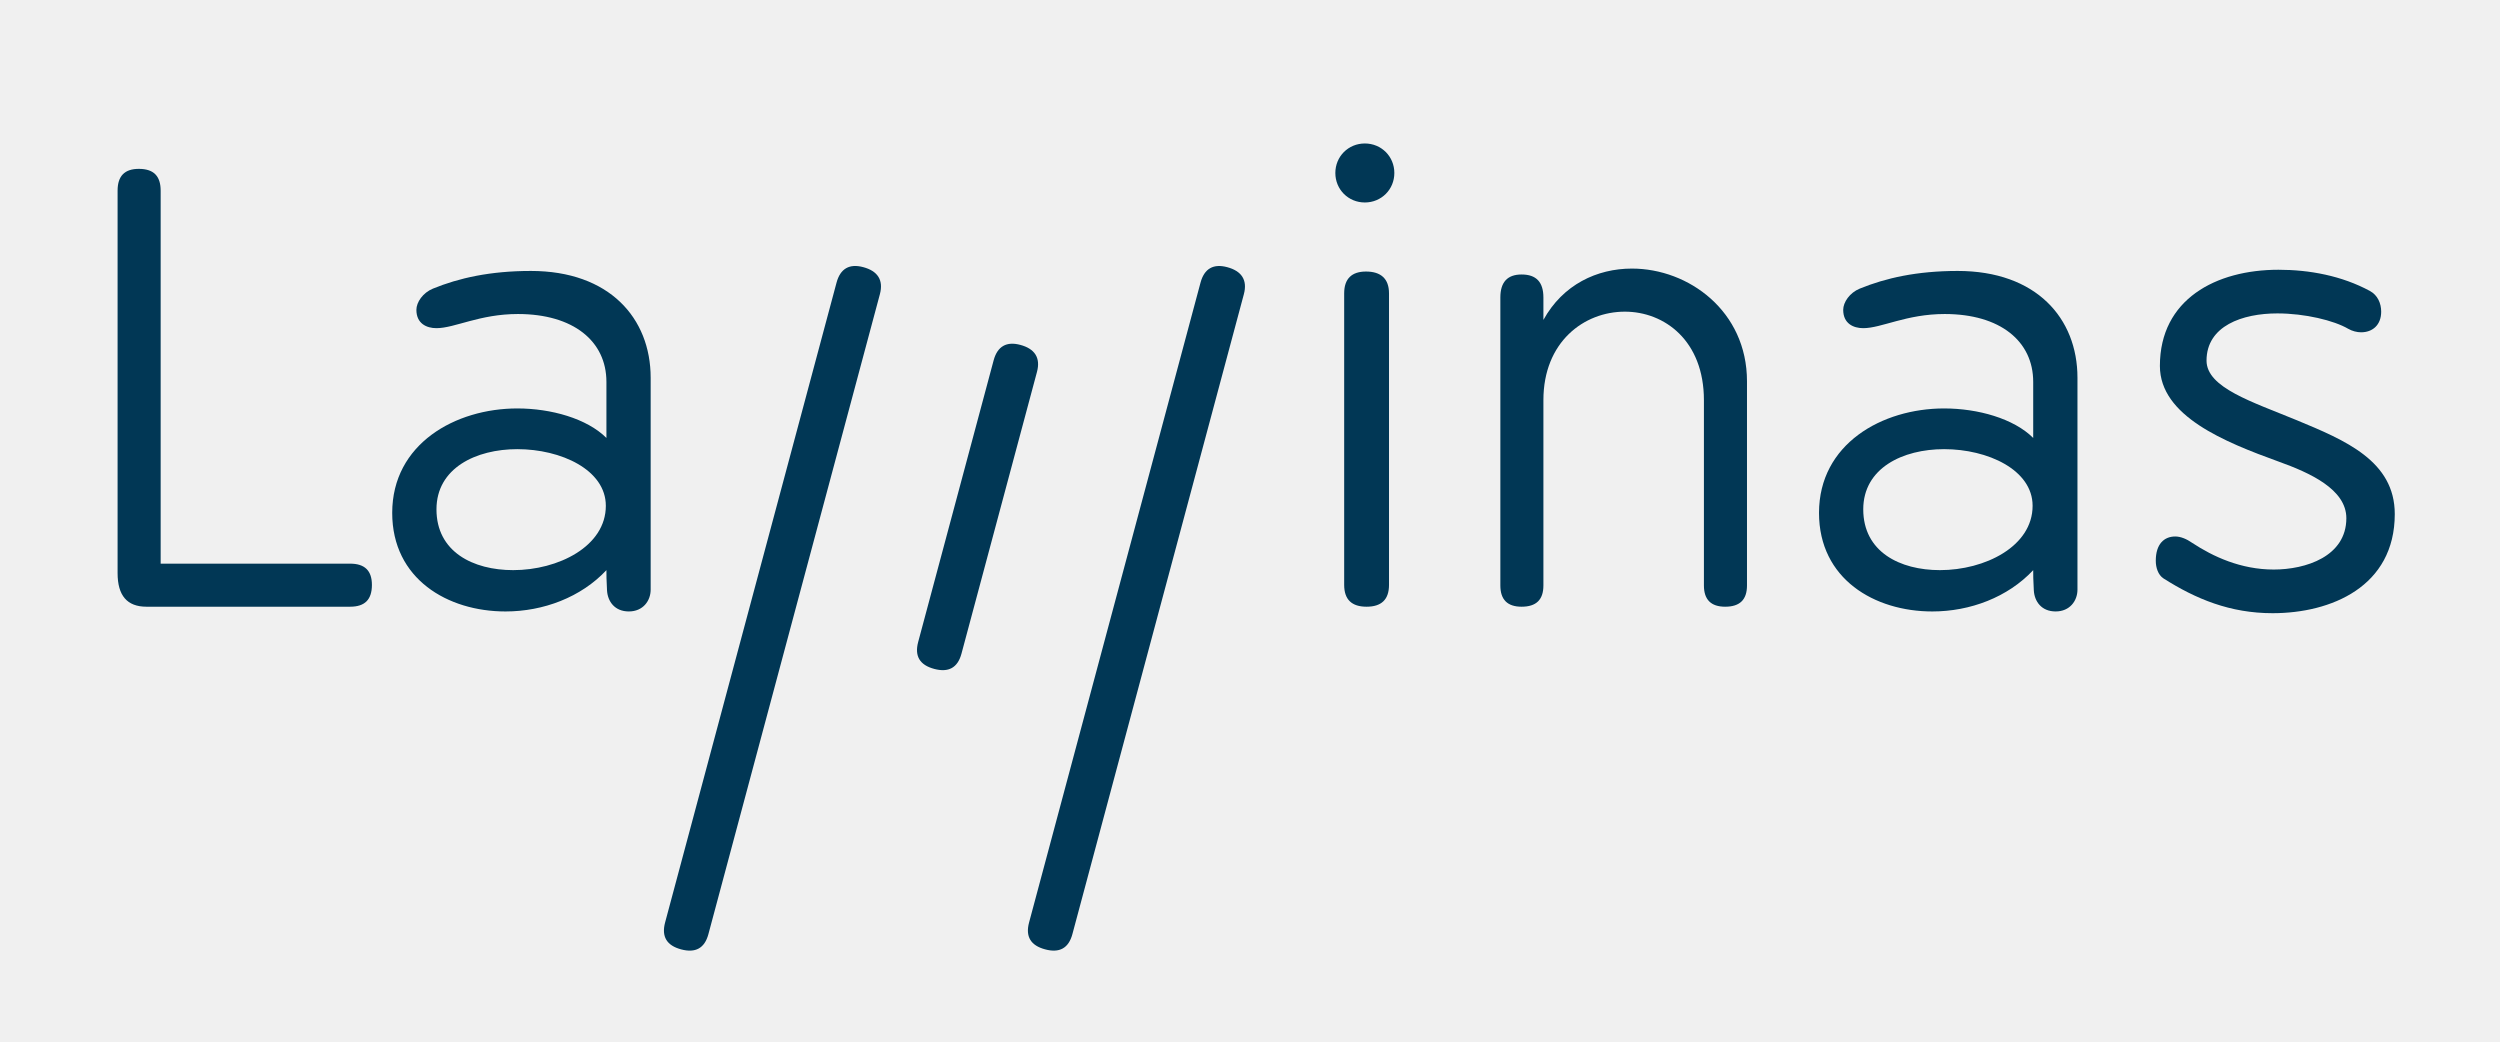
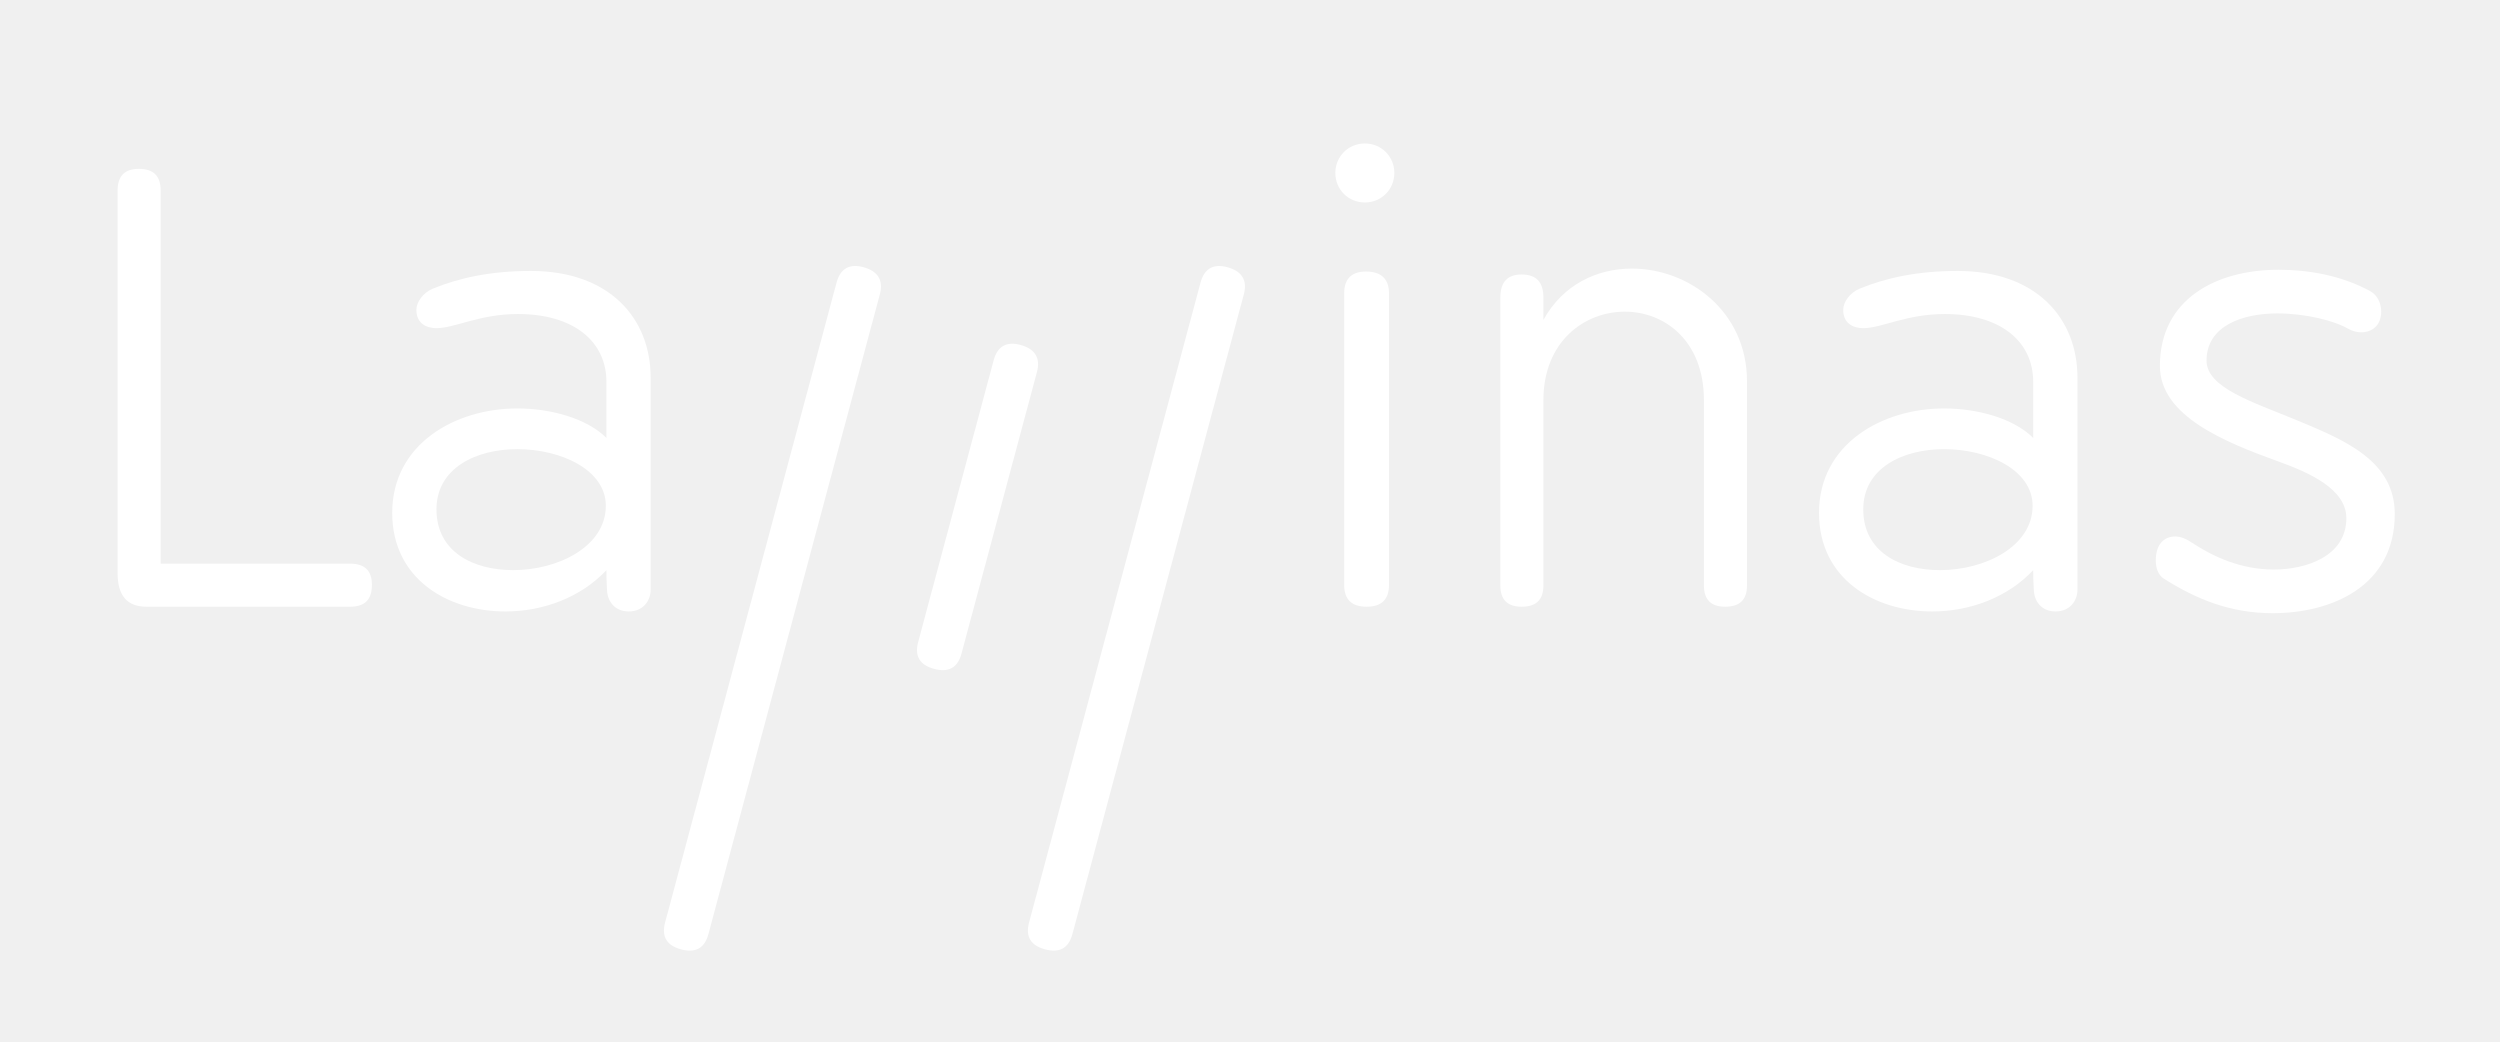
<svg xmlns="http://www.w3.org/2000/svg" version="1.1" id="Layer_1" x="0px" y="0px" width="170.08px" height="70.87px" viewBox="0 0 170.08 70.87" enable-background="new 0 0 170.08 70.87" xml:space="preserve">
  <g>
    <g>
-       <path fill="#013755" d="M56.912,19.227c0.26-0.968,0.889-1.301,1.818-1.052c0.971,0.26,1.391,0.872,1.13,1.842L48.195,63.548    c-0.258,0.97-0.887,1.3-1.858,1.04c-0.969-0.26-1.348-0.86-1.089-1.83L56.912,19.227z" />
+       <path fill="#FFFFFF" d="M56.912,19.227c0.26-0.968,0.889-1.301,1.818-1.052c0.971,0.26,1.391,0.872,1.13,1.842L48.195,63.548    c-0.258,0.97-0.887,1.3-1.858,1.04c-0.969-0.26-1.348-0.86-1.089-1.83L56.912,19.227z" />
    </g>
    <g>
-       <path fill="#013755" d="M81.674,19.227c0.261-0.97,0.89-1.3,1.82-1.05c0.969,0.26,1.389,0.871,1.128,1.84L72.958,63.548    c-0.26,0.97-0.888,1.3-1.858,1.038c-0.969-0.259-1.35-0.858-1.09-1.828L81.674,19.227z" />
+       <path fill="#FFFFFF" d="M81.674,19.227c0.261-0.97,0.89-1.3,1.82-1.05c0.969,0.26,1.389,0.871,1.128,1.84L72.958,63.548    c-0.26,0.97-0.888,1.3-1.858,1.038c-0.969-0.259-1.35-0.858-1.09-1.828L81.674,19.227z" />
    </g>
    <g>
-       <path fill="#013755" d="M8,12.973c0-1.004,0.482-1.485,1.445-1.485c1.003,0,1.485,0.481,1.485,1.485v25.373h12.887    c1.004,0,1.485,0.482,1.485,1.445c0,1.004-0.481,1.485-1.485,1.485H9.967C8.643,41.276,8,40.514,8,38.988V12.973z" />
-       <path fill="#013755" d="M36.117,18.433c5.339,0,8.149,3.211,8.149,7.266v14.414c0,0.763-0.522,1.485-1.485,1.485    s-1.445-0.683-1.485-1.445s-0.04-1.004-0.04-1.365c-1.727,1.847-4.296,2.811-6.865,2.811c-3.934,0-7.708-2.208-7.708-6.706    c0-4.697,4.296-7.106,8.511-7.106c2.289,0,4.737,0.683,6.062,2.007V25.98c0-2.77-2.249-4.617-6.022-4.617    c-2.61,0-4.296,0.963-5.541,0.963c-0.682,0-1.365-0.321-1.365-1.245c0-0.522,0.441-1.164,1.124-1.445    C31.219,18.914,33.347,18.433,36.117,18.433z M34.913,38.787c3.051,0,6.303-1.605,6.303-4.376c0-2.449-3.051-3.854-6.022-3.854    c-2.81,0-5.5,1.285-5.5,4.095C29.693,37.543,32.183,38.787,34.913,38.787z" />
-       <path fill="#013755" d="M92.853,9.761c1.124,0,2.007,0.883,2.007,2.007s-0.883,2.007-2.007,2.007s-2.007-0.883-2.007-2.007    S91.729,9.761,92.853,9.761z M91.447,19.958c0-1.004,0.521-1.485,1.485-1.485c1.004,0,1.565,0.481,1.565,1.485v19.833    c0,1.004-0.521,1.485-1.525,1.485s-1.525-0.481-1.525-1.485V19.958z" />
-       <path fill="#013755" d="M102.072,20.239c0-1.043,0.481-1.565,1.445-1.565c1.003,0,1.484,0.522,1.484,1.565v1.526    c1.325-2.409,3.654-3.493,6.022-3.493c3.854,0,7.828,2.89,7.828,7.667v13.892c0,0.964-0.481,1.445-1.485,1.445    c-0.963,0-1.445-0.481-1.445-1.445V27.224c0-4.055-2.689-6.021-5.379-6.021c-2.771,0-5.541,2.047-5.541,6.021v12.607    c0,0.964-0.481,1.445-1.484,1.445c-0.964,0-1.445-0.481-1.445-1.445V20.239z" />
-       <path fill="#013755" d="M133.184,18.433c5.34,0,8.15,3.211,8.15,7.266v14.414c0,0.763-0.522,1.485-1.486,1.485    c-0.963,0-1.445-0.683-1.484-1.445c-0.041-0.763-0.041-1.004-0.041-1.365c-1.727,1.847-4.295,2.811-6.865,2.811    c-3.934,0-7.707-2.208-7.707-6.706c0-4.697,4.295-7.106,8.51-7.106c2.289,0,4.738,0.683,6.062,2.007V25.98    c0-2.77-2.248-4.617-6.021-4.617c-2.609,0-4.296,0.963-5.54,0.963c-0.683,0-1.365-0.321-1.365-1.245    c0-0.522,0.441-1.164,1.124-1.445C128.286,18.914,130.414,18.433,133.184,18.433z M131.979,38.787    c3.052,0,6.303-1.605,6.303-4.376c0-2.449-3.051-3.854-6.022-3.854c-2.81,0-5.499,1.285-5.499,4.095    C126.761,37.543,129.25,38.787,131.979,38.787z" />
-       <path fill="#013755" d="M154.689,38.747c2.168,0,4.938-0.884,4.938-3.494c0-1.967-2.488-3.091-4.617-3.854    c-3.652-1.325-8.068-3.091-8.068-6.503c0-4.537,3.813-6.544,8.068-6.544c2.088,0,4.297,0.401,6.223,1.445    c0.522,0.281,0.764,0.843,0.764,1.405c0,0.923-0.603,1.405-1.365,1.405c-0.281,0-0.602-0.08-0.883-0.241    c-0.964-0.562-2.932-1.044-4.818-1.044c-2.368,0-4.816,0.843-4.816,3.212c0,1.847,3.131,2.81,6.142,4.055    c3.292,1.365,6.664,2.77,6.664,6.383c0,4.939-4.335,6.745-8.31,6.745c-2.891,0-5.219-0.964-7.428-2.368    c-0.361-0.241-0.521-0.723-0.521-1.205c0-1.123,0.562-1.646,1.324-1.646c0.361,0,0.764,0.161,1.164,0.441    C150.555,37.863,152.441,38.747,154.689,38.747z" />
+       <path fill="#FFFFFF" d="M8,12.973c0-1.004,0.482-1.485,1.445-1.485c1.003,0,1.485,0.481,1.485,1.485v25.373h12.887    c1.004,0,1.485,0.482,1.485,1.445c0,1.004-0.481,1.485-1.485,1.485H9.967C8.643,41.276,8,40.514,8,38.988V12.973z" />
+       <path fill="#FFFFFF" d="M36.117,18.433c5.339,0,8.149,3.211,8.149,7.266v14.414c0,0.763-0.522,1.485-1.485,1.485    s-1.445-0.683-1.485-1.445s-0.04-1.004-0.04-1.365c-1.727,1.847-4.296,2.811-6.865,2.811c-3.934,0-7.708-2.208-7.708-6.706    c0-4.697,4.296-7.106,8.511-7.106c2.289,0,4.737,0.683,6.062,2.007V25.98c0-2.77-2.249-4.617-6.022-4.617    c-2.61,0-4.296,0.963-5.541,0.963c-0.682,0-1.365-0.321-1.365-1.245c0-0.522,0.441-1.164,1.124-1.445    C31.219,18.914,33.347,18.433,36.117,18.433z M34.913,38.787c3.051,0,6.303-1.605,6.303-4.376c0-2.449-3.051-3.854-6.022-3.854    c-2.81,0-5.5,1.285-5.5,4.095C29.693,37.543,32.183,38.787,34.913,38.787z" />
+       <path fill="#FFFFFF" d="M92.853,9.761c1.124,0,2.007,0.883,2.007,2.007s-0.883,2.007-2.007,2.007s-2.007-0.883-2.007-2.007    S91.729,9.761,92.853,9.761z M91.447,19.958c0-1.004,0.521-1.485,1.485-1.485c1.004,0,1.565,0.481,1.565,1.485v19.833    c0,1.004-0.521,1.485-1.525,1.485s-1.525-0.481-1.525-1.485V19.958z" />
+       <path fill="#FFFFFF" d="M102.072,20.239c0-1.043,0.481-1.565,1.445-1.565c1.003,0,1.484,0.522,1.484,1.565v1.526    c1.325-2.409,3.654-3.493,6.022-3.493c3.854,0,7.828,2.89,7.828,7.667v13.892c0,0.964-0.481,1.445-1.485,1.445    c-0.963,0-1.445-0.481-1.445-1.445V27.224c0-4.055-2.689-6.021-5.379-6.021c-2.771,0-5.541,2.047-5.541,6.021v12.607    c0,0.964-0.481,1.445-1.484,1.445c-0.964,0-1.445-0.481-1.445-1.445V20.239z" />
+       <path fill="#FFFFFF" d="M133.184,18.433c5.34,0,8.15,3.211,8.15,7.266v14.414c0,0.763-0.522,1.485-1.486,1.485    c-0.963,0-1.445-0.683-1.484-1.445c-0.041-0.763-0.041-1.004-0.041-1.365c-1.727,1.847-4.295,2.811-6.865,2.811    c-3.934,0-7.707-2.208-7.707-6.706c0-4.697,4.295-7.106,8.51-7.106c2.289,0,4.738,0.683,6.062,2.007V25.98    c0-2.77-2.248-4.617-6.021-4.617c-2.609,0-4.296,0.963-5.54,0.963c-0.683,0-1.365-0.321-1.365-1.245    c0-0.522,0.441-1.164,1.124-1.445C128.286,18.914,130.414,18.433,133.184,18.433z M131.979,38.787    c3.052,0,6.303-1.605,6.303-4.376c0-2.449-3.051-3.854-6.022-3.854c-2.81,0-5.499,1.285-5.499,4.095    C126.761,37.543,129.25,38.787,131.979,38.787z" />
+       <path fill="#FFFFFF" d="M154.689,38.747c2.168,0,4.938-0.884,4.938-3.494c0-1.967-2.488-3.091-4.617-3.854    c-3.652-1.325-8.068-3.091-8.068-6.503c0-4.537,3.813-6.544,8.068-6.544c2.088,0,4.297,0.401,6.223,1.445    c0.522,0.281,0.764,0.843,0.764,1.405c0,0.923-0.603,1.405-1.365,1.405c-0.281,0-0.602-0.08-0.883-0.241    c-0.964-0.562-2.932-1.044-4.818-1.044c-2.368,0-4.816,0.843-4.816,3.212c0,1.847,3.131,2.81,6.142,4.055    c3.292,1.365,6.664,2.77,6.664,6.383c0,4.939-4.335,6.745-8.31,6.745c-2.891,0-5.219-0.964-7.428-2.368    c-0.361-0.241-0.521-0.723-0.521-1.205c0-1.123,0.562-1.646,1.324-1.646c0.361,0,0.764,0.161,1.164,0.441    C150.555,37.863,152.441,38.747,154.689,38.747z" />
    </g>
-     <path fill="#013755" d="M67.599,24.514c0.261-0.969,0.89-1.3,1.819-1.05c0.971,0.26,1.389,0.871,1.129,1.84l-5.135,19.163   c-0.26,0.97-0.889,1.3-1.858,1.039c-0.97-0.26-1.349-0.859-1.089-1.83L67.599,24.514z" />
+     <path fill="#FFFFFF" d="M67.599,24.514c0.261-0.969,0.89-1.3,1.819-1.05c0.971,0.26,1.389,0.871,1.129,1.84l-5.135,19.163   c-0.26,0.97-0.889,1.3-1.858,1.039c-0.97-0.26-1.349-0.859-1.089-1.83L67.599,24.514z" />
  </g>
</svg>
